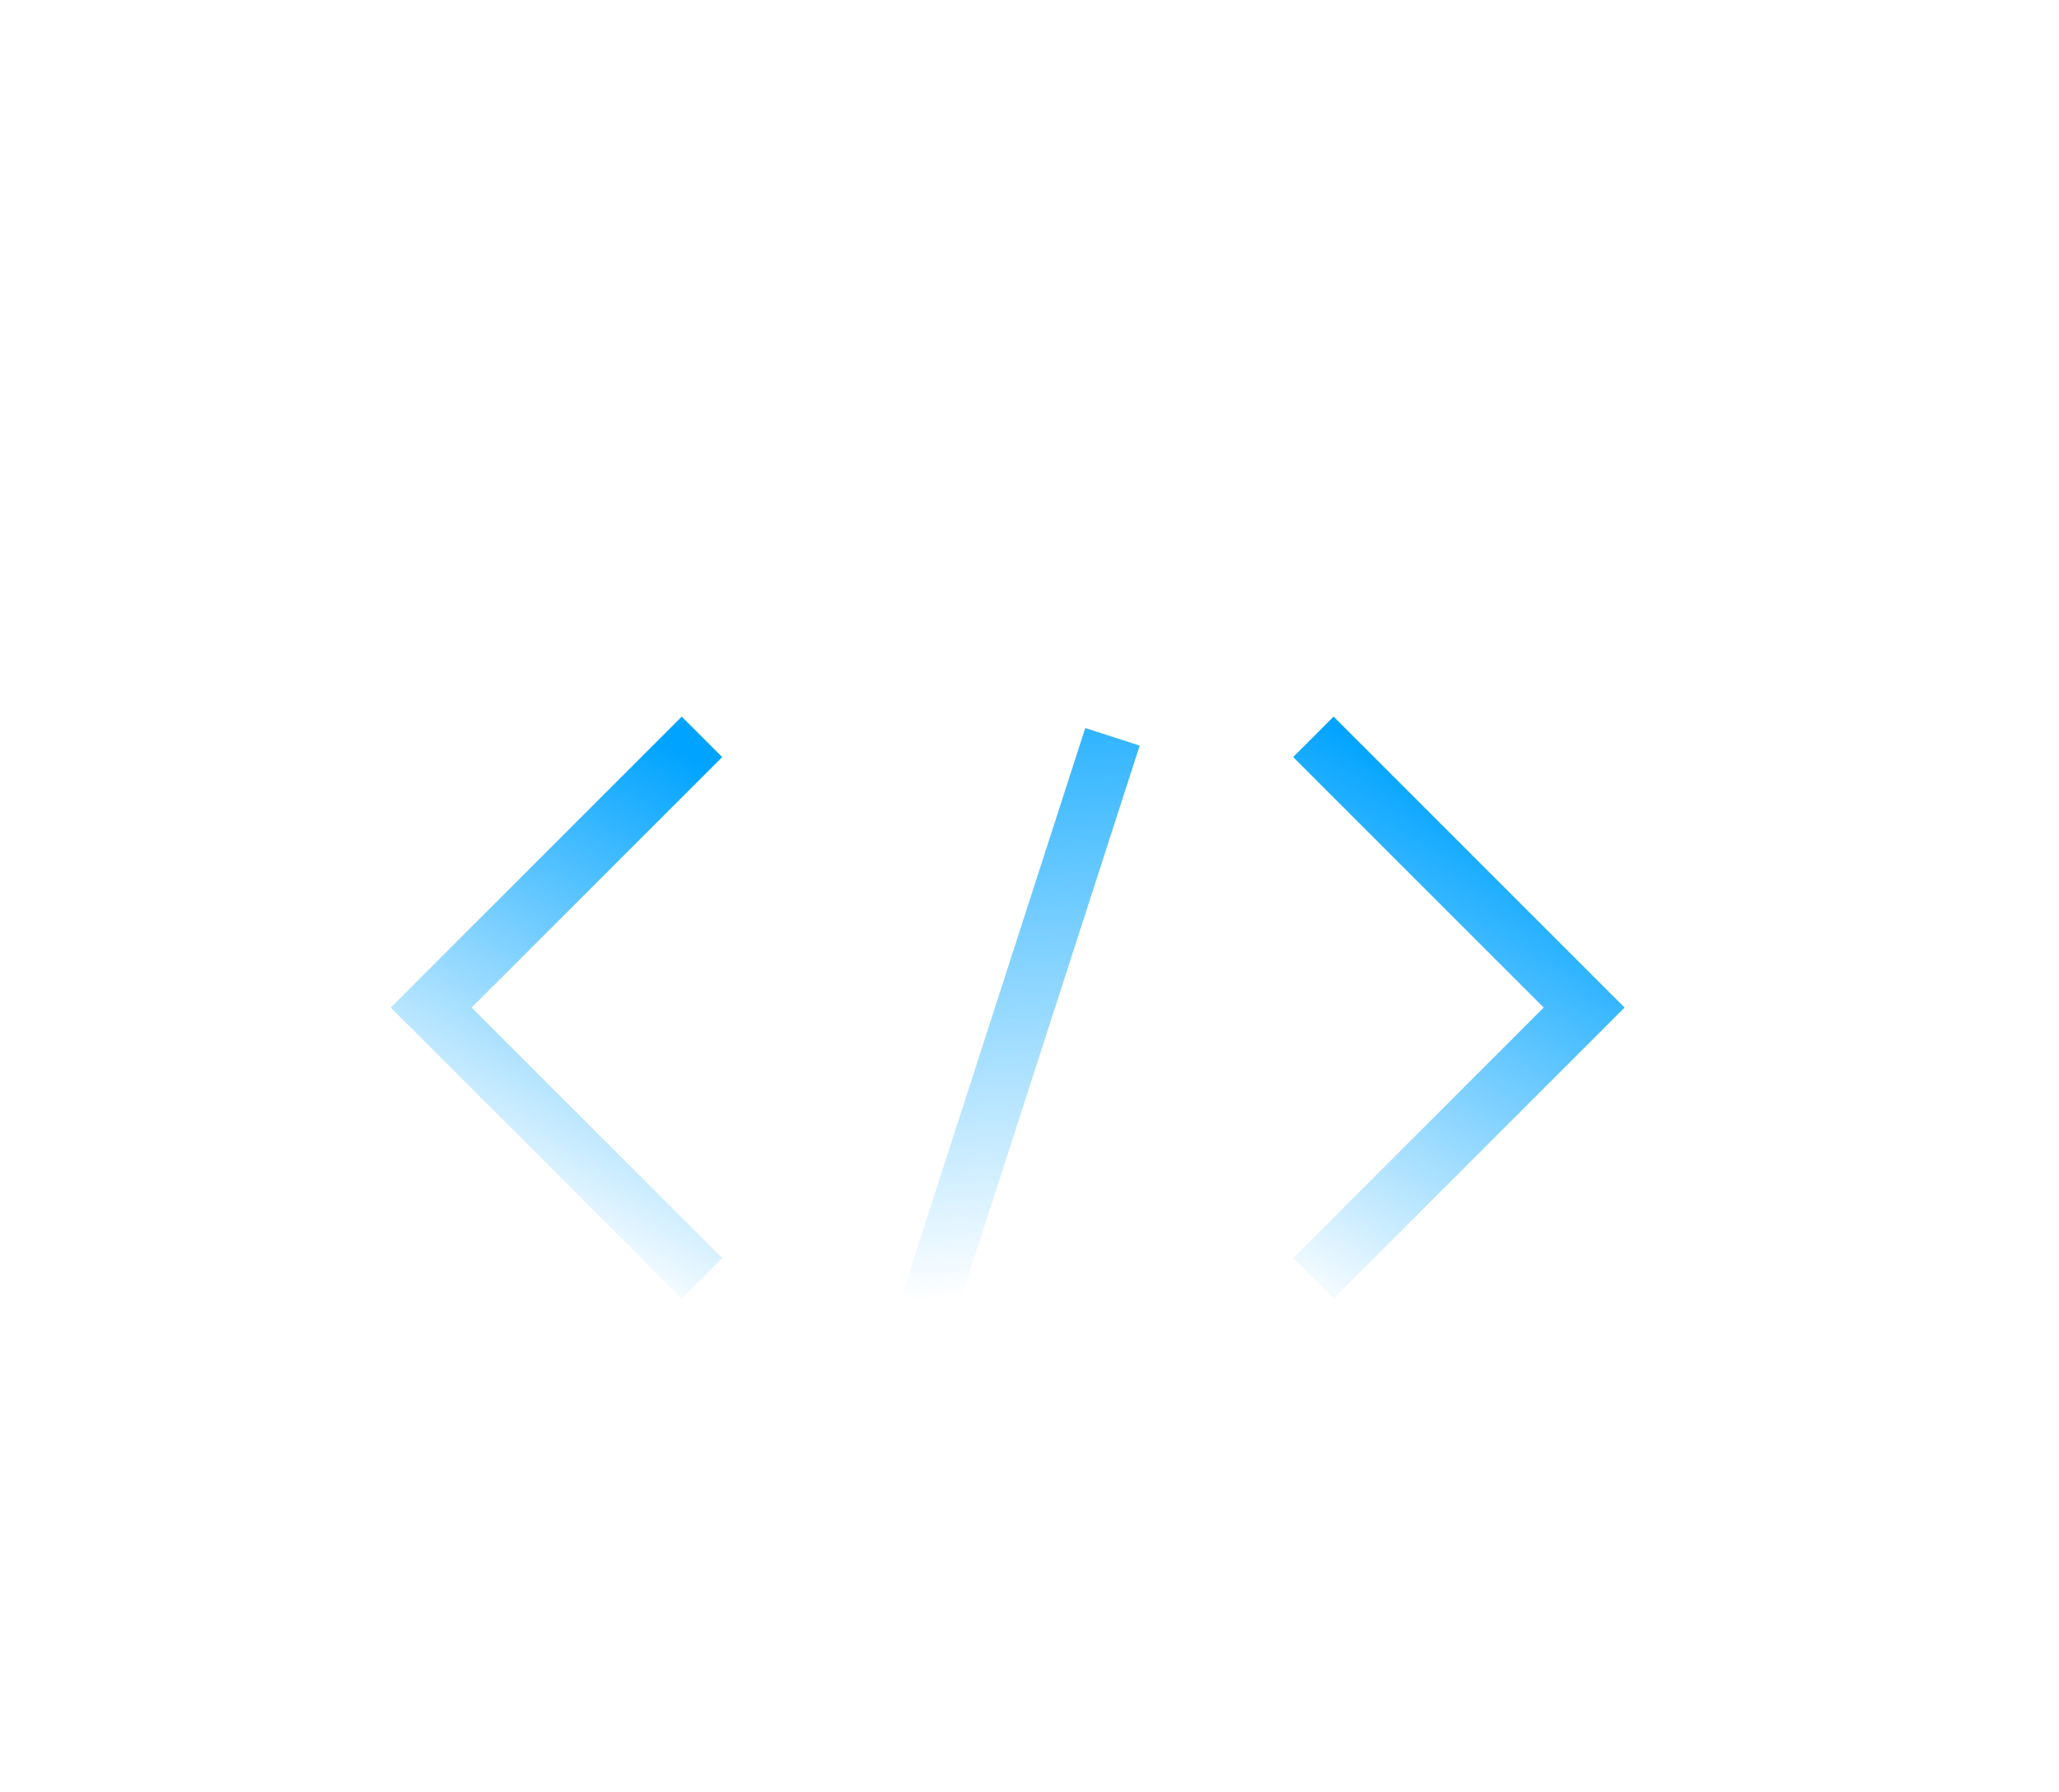
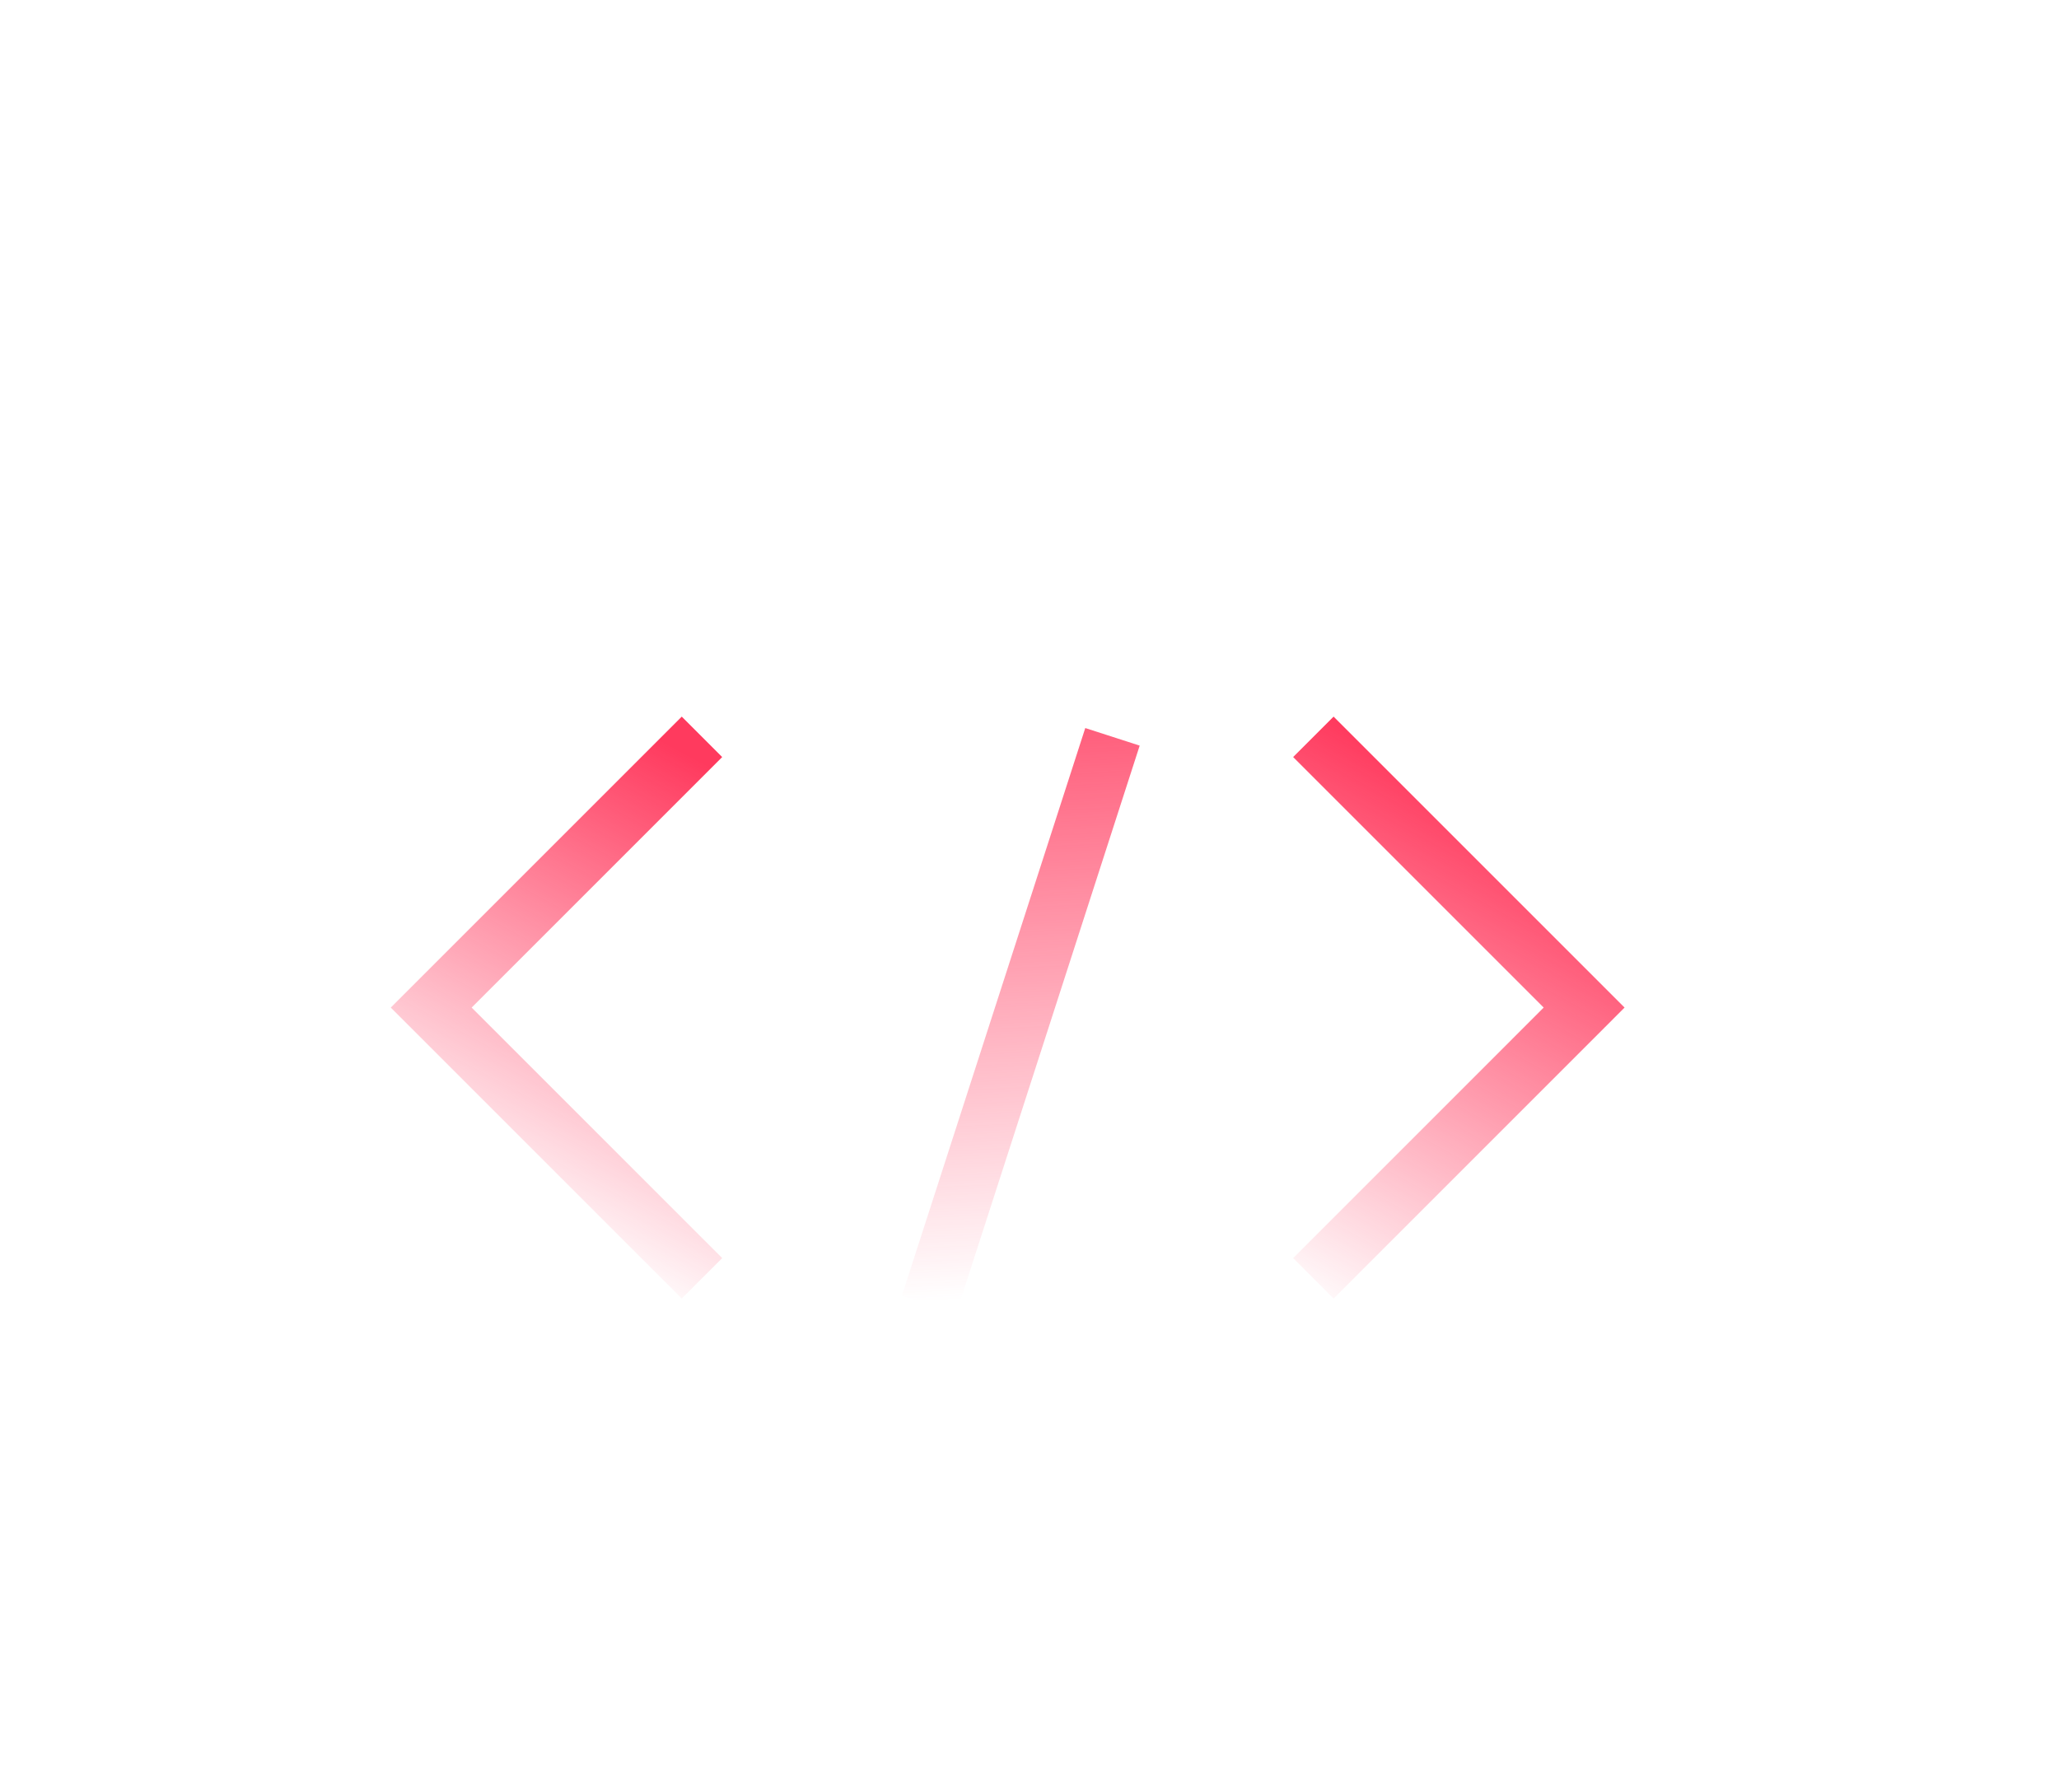
<svg xmlns="http://www.w3.org/2000/svg" width="54" height="47" viewBox="0 0 54 47" fill="none">
  <path d="M1 42.67V1.916C1 1.41 1.41 1 1.916 1H24.039C24.835 1 25.598 1.316 26.161 1.879L28.527 4.245C29.089 4.807 29.852 5.123 30.648 5.123H50C51.657 5.123 53 6.466 53 8.123V42.67C53 44.327 51.657 45.67 50 45.67H4C2.343 45.67 1 44.327 1 42.67Z" stroke="url(#paint0_linear_2173_250)" stroke-width="1.5" stroke-linecap="round" stroke-linejoin="round" />
  <path d="M18.41 33.529L11.309 26.427L18.41 19.326" stroke="url(#paint1_linear_2173_250)" stroke-width="1.5" />
  <path d="M34.445 33.529L41.546 26.427L34.445 19.326" stroke="url(#paint2_linear_2173_250)" stroke-width="1.5" />
  <path d="M24.366 34.216L29.176 19.326" stroke="url(#paint3_linear_2173_250)" stroke-width="1.5" />
  <defs>
    <linearGradient id="paint0_linear_2173_250" x1="-22.675" y1="12.167" x2="20.338" y2="74.887" gradientUnits="userSpaceOnUse">
      <stop stop-color="white" />
      <stop offset="1" stop-color="white" stop-opacity="0" />
    </linearGradient>
    <linearGradient id="paint1_linear_2173_250" x1="17.975" y1="19.761" x2="11.721" y2="31.375" gradientUnits="userSpaceOnUse">
-       <stop stop-color="#00a3ff" />
-       <stop offset="1" stop-color="#00a3ff" stop-opacity="0" />
+       <stop stop-color="#ff3a5e" />
+       <stop offset="1" stop-color="#ff3a5e" stop-opacity="0" />
    </linearGradient>
    <linearGradient id="paint2_linear_2173_250" x1="38.969" y1="21.101" x2="32.269" y2="33.162" gradientUnits="userSpaceOnUse">
-       <stop stop-color="#00a3ff" />
-       <stop offset="1" stop-color="#00a3ff" stop-opacity="0" />
+       <stop stop-color="#ff3a5e" />
+       <stop offset="1" stop-color="#ff3a5e" stop-opacity="0" />
    </linearGradient>
    <linearGradient id="paint3_linear_2173_250" x1="36.736" y1="15.294" x2="37.616" y2="33.495" gradientUnits="userSpaceOnUse">
-       <stop stop-color="#00a3ff" />
-       <stop offset="1" stop-color="#00a3ff" stop-opacity="0" />
+       <stop stop-color="#ff3a5e" />
+       <stop offset="1" stop-color="#ff3a5e" stop-opacity="0" />
    </linearGradient>
  </defs>
</svg>
